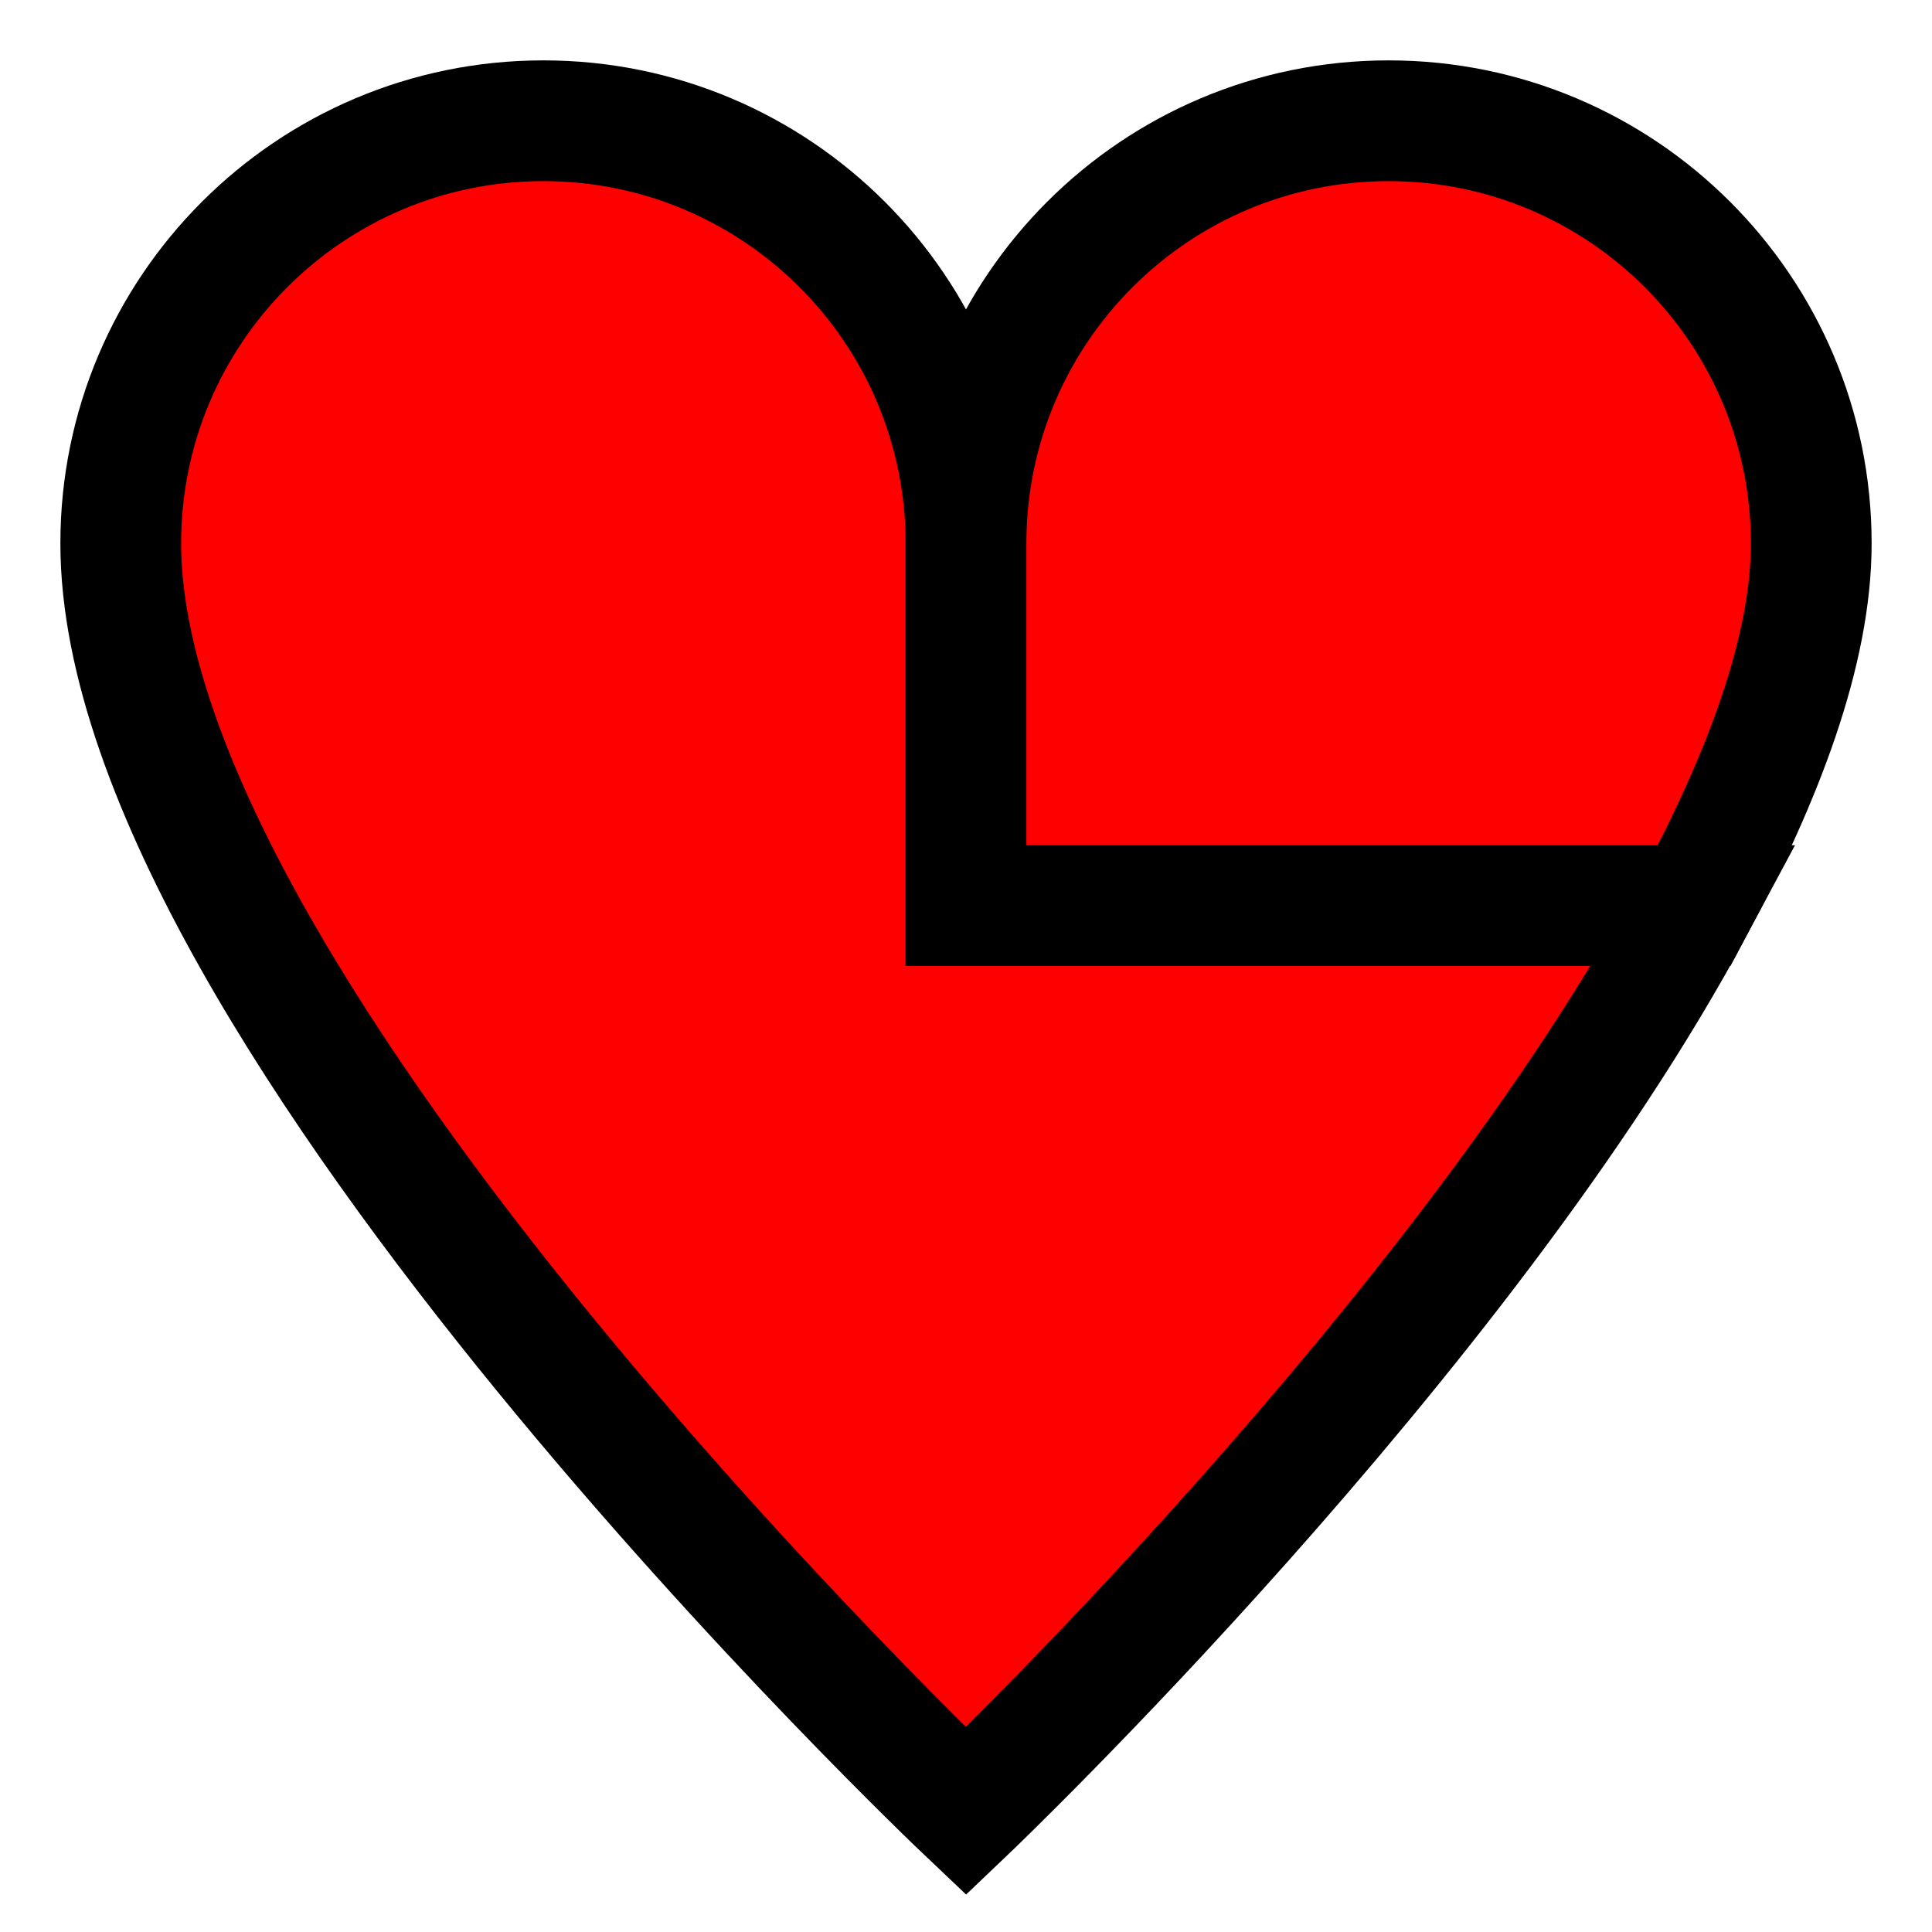
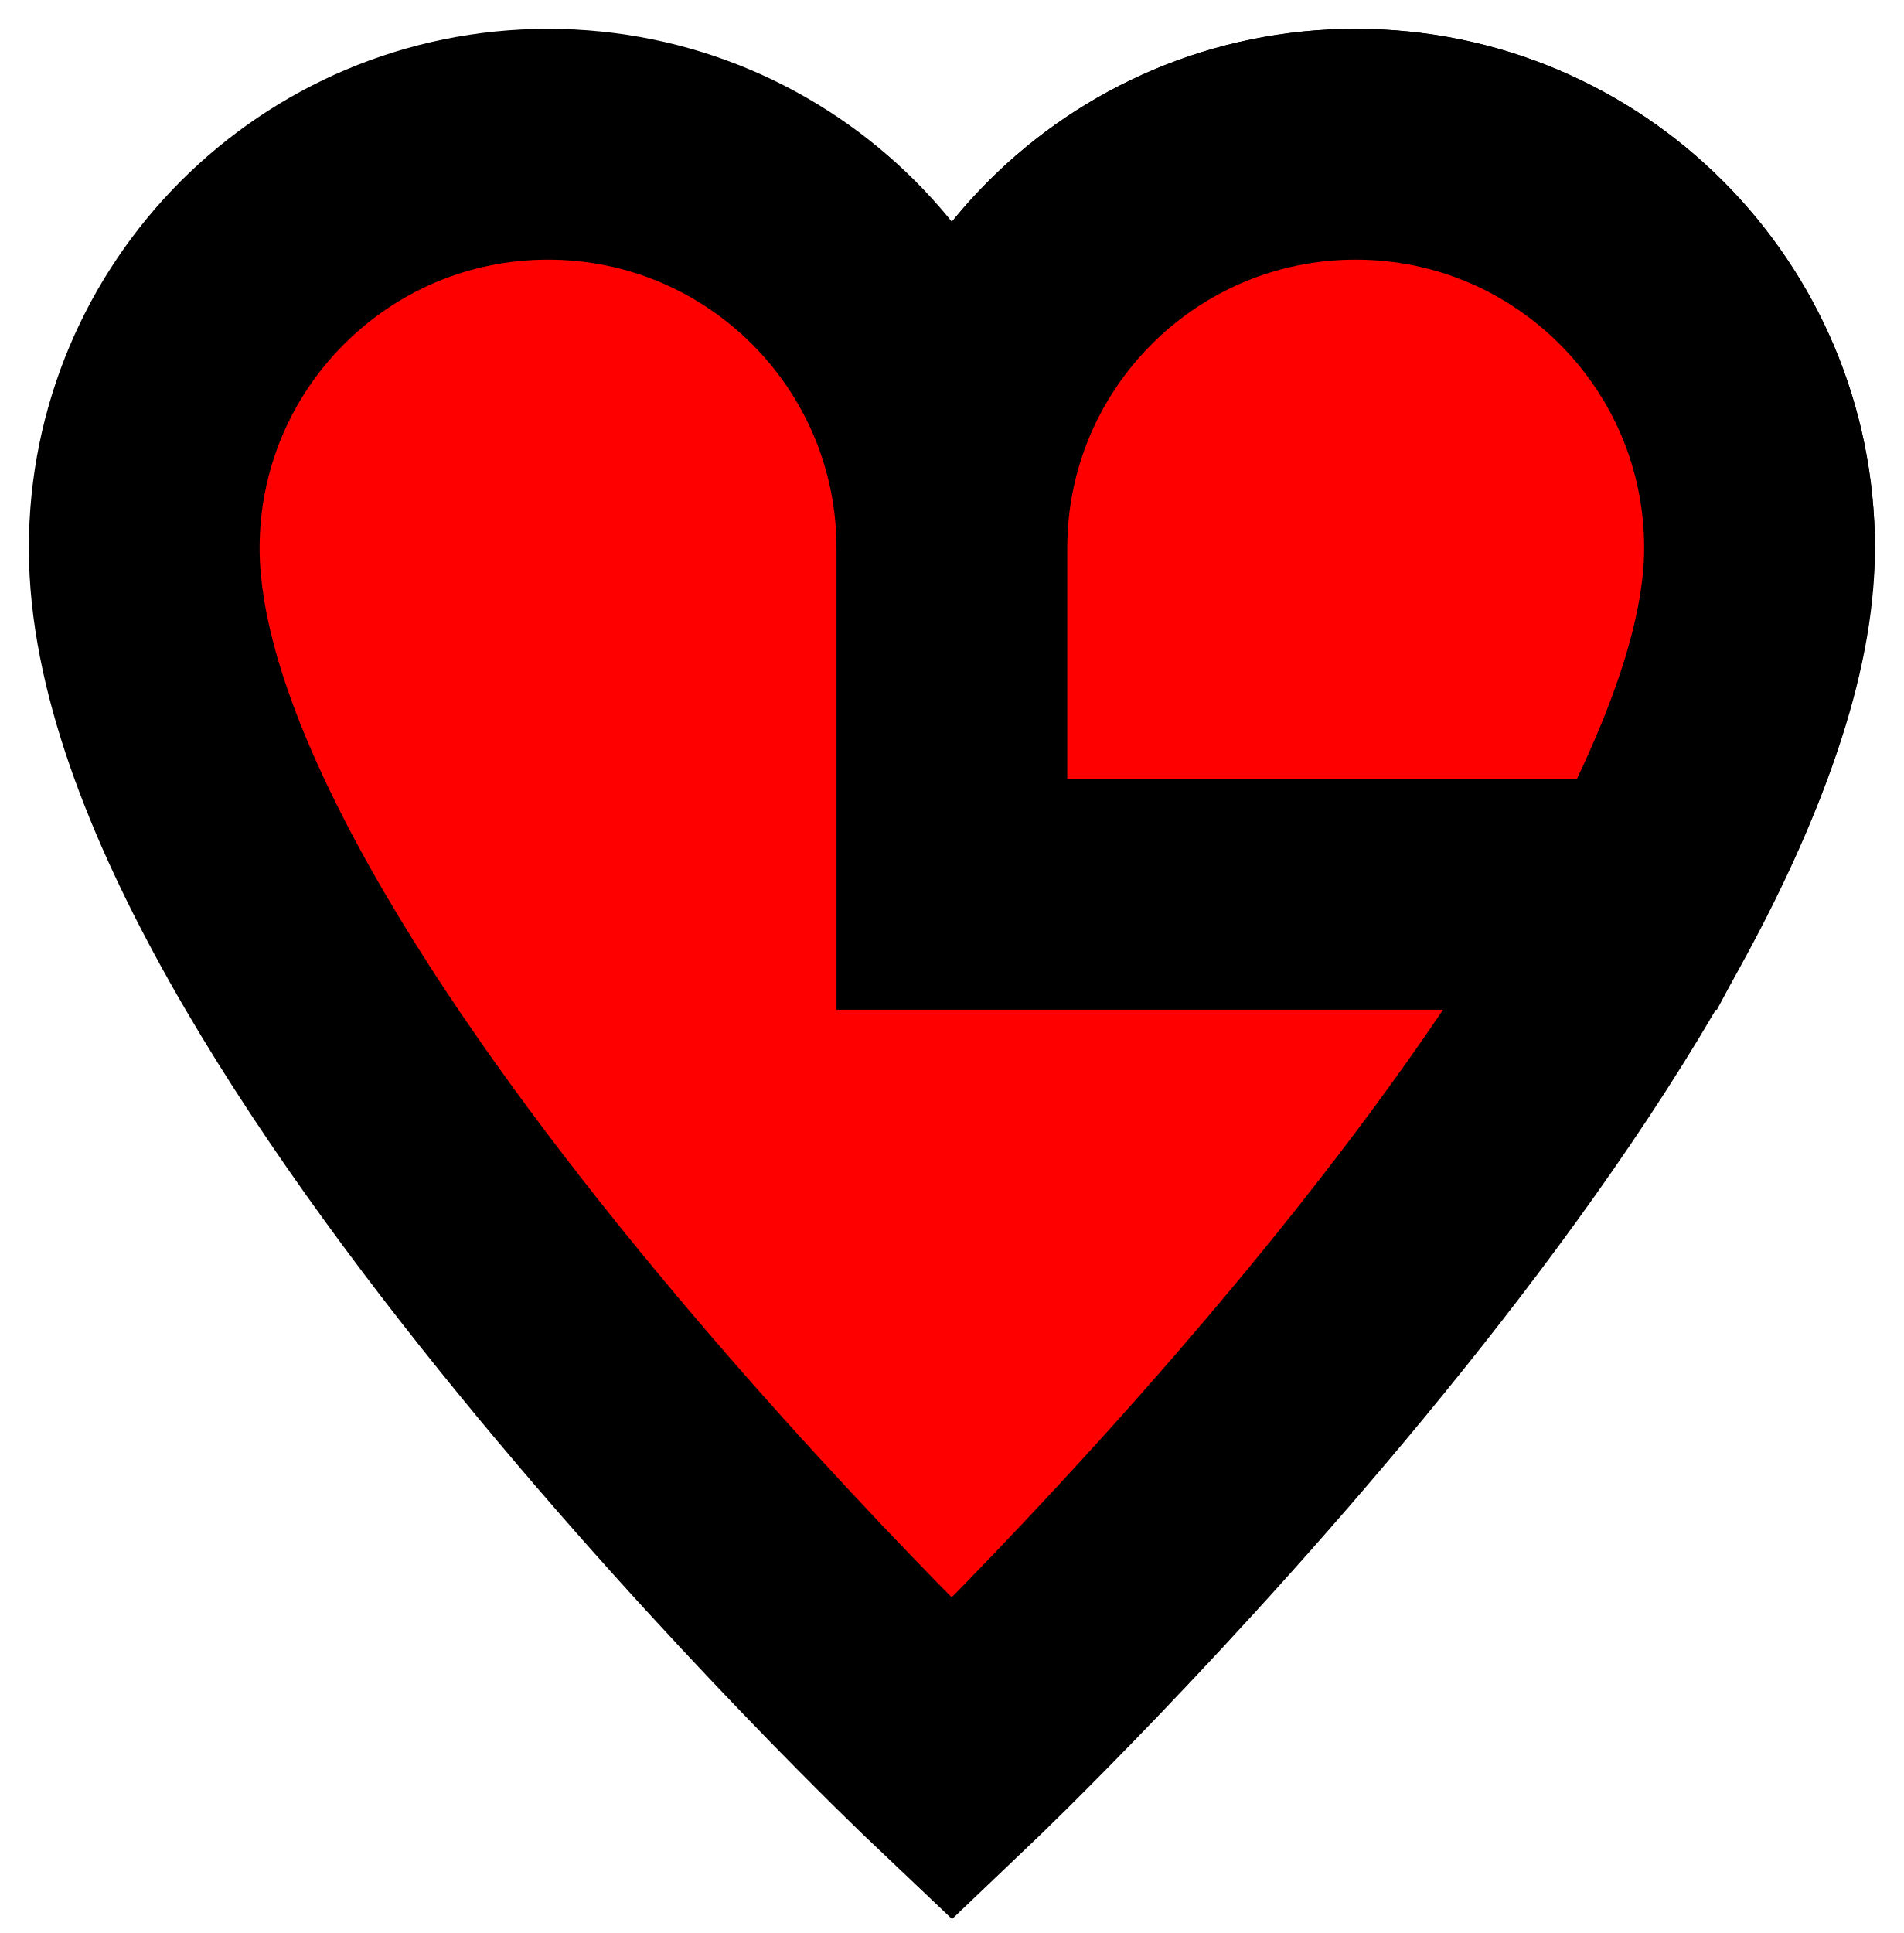
- <svg xmlns="http://www.w3.org/2000/svg" width="64" height="64" id="svg2" version="1.1">
+ <svg xmlns="http://www.w3.org/2000/svg" width="66" height="67" id="svg2" version="1.1">
  <defs id="defs4" />
-   <g id="layer1" transform="translate(0,-988.3622)">
-     <path style="fill:#ff0000;fill-rule:evenodd;stroke:#000000;stroke-width:4;stroke-linecap:butt;stroke-linejoin:miter;stroke-opacity:1;stroke-miterlimit:4;stroke-dasharray:none" d="M 32 18 C 32 10.268 25.732 4 18 4 C 10.268 4 4 10.268 4 18 C 4 33.464 32 60 32 60 C 32 60 48.487 44.296 56.125 30 L 32 30 L 32 18 z " id="path3797" transform="translate(0,988.3622)" />
-     <path style="fill:#ff0000;fill-rule:evenodd;stroke:#000000;stroke-width:4;stroke-linecap:butt;stroke-linejoin:miter;stroke-opacity:1;stroke-miterlimit:4;stroke-dasharray:none" d="M 32 18 L 32 30 L 56.125 30 C 58.408 25.728 60 21.558 60 18 C 60 10.268 53.732 4 46 4 C 38.268 4 32 10.268 32 18 z " id="path3755" transform="translate(0,988.3622)" />
+   <g id="layer1" transform="translate(0,-985.3622)">
+     <path style="fill:#ff0000;fill-rule:evenodd;stroke:#000000;stroke-width:8;stroke-linecap:butt;stroke-linejoin:miter;stroke-miterlimit:4.001;stroke-opacity:1;stroke-dasharray:none" d="m 19,990.362 c -7.732,0 -14,6.268 -14,14 0,15.464 28,42 28,42 0,0 27.74,-26.41 28,-42 0,-7.732 -6.268,-14 -14,-14 -7.732,0 -14,6.268 -14,14 0,-7.732 -6.268,-14 -14,-14 z" id="path3797" />
+     <path style="fill:#ff0000;fill-rule:evenodd;stroke:#000000;stroke-width:8;stroke-linecap:butt;stroke-linejoin:miter;stroke-miterlimit:4;stroke-opacity:1;stroke-dasharray:none" d="m 33,1004.362 0,12 24.125,0 c 2.283,-4.272 3.875,-8.442 3.875,-12 0,-7.732 -6.268,-14 -14,-14 -7.732,0 -14,6.268 -14,14 z" id="path3755" />
  </g>
</svg>
